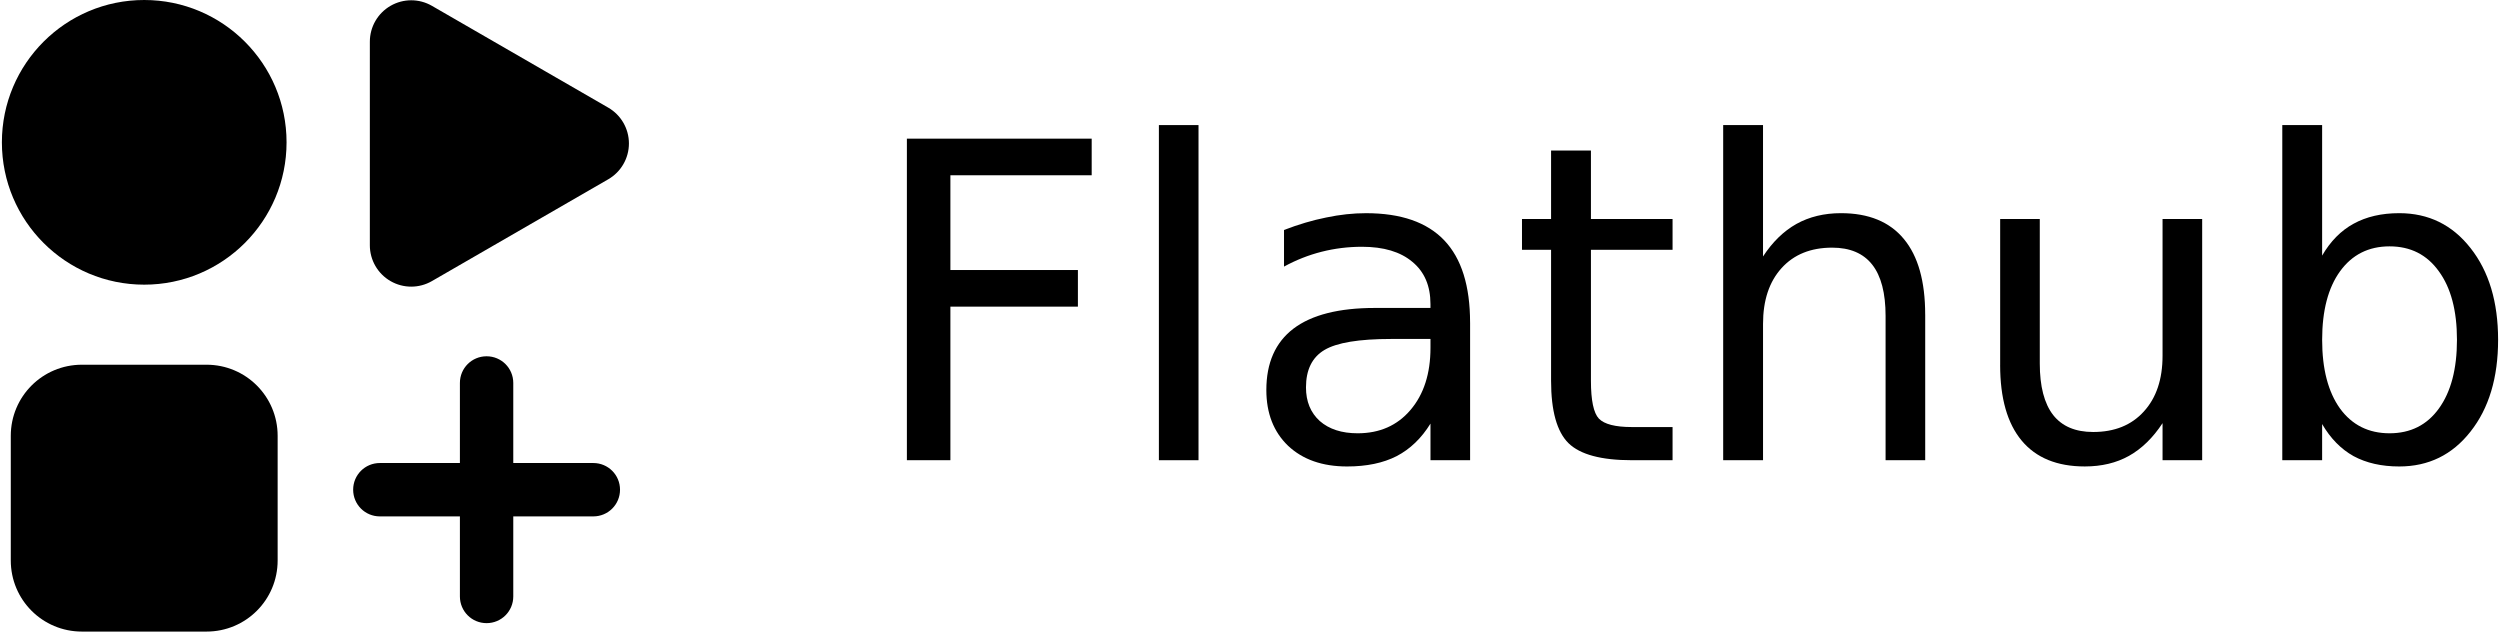
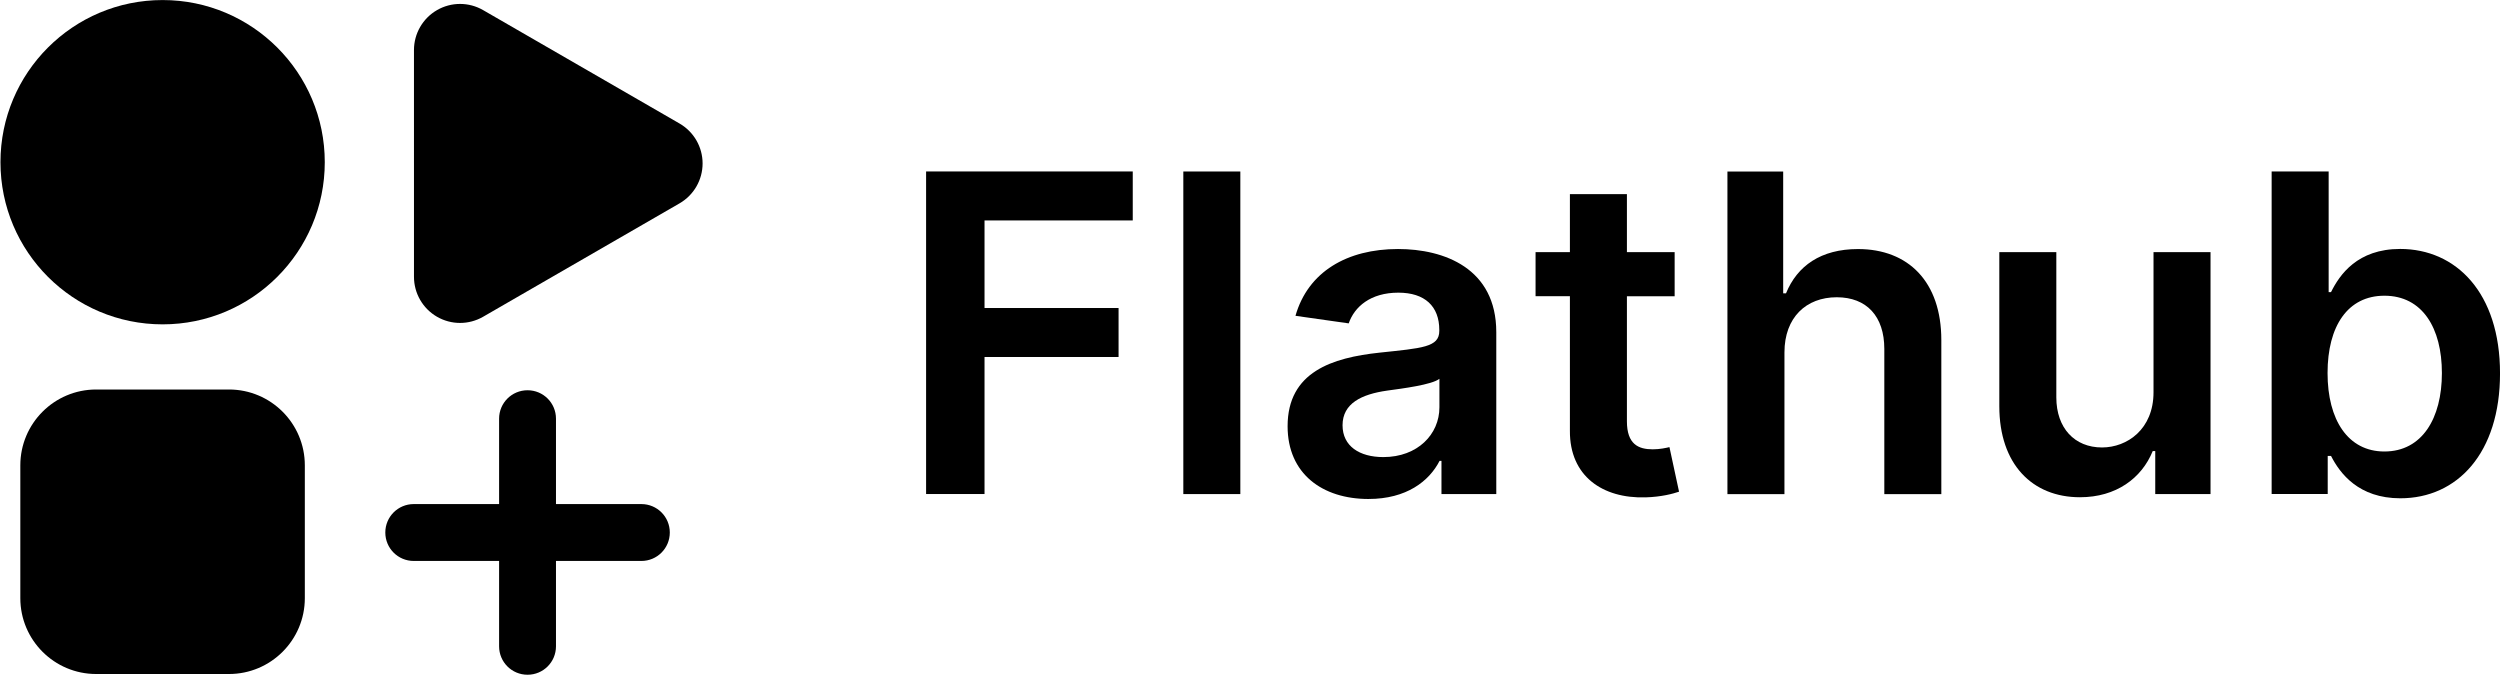
- <svg xmlns="http://www.w3.org/2000/svg" height="24" width="95" version="1.1" id="svg18" viewBox="0 0 227.363 57.526">
-   <defs id="defs22" />
-   <g style="stroke-width:2.468" id="g16" transform="translate(-90.36293,-71.23792)">
-     <g style="stroke-width:2.468" transform="matrix(1.53113,0,0,1.53113,-151.894,-62.246)" id="g10">
-       <path fill="currentColor" id="circle2" style="stroke-width:0.653" d="m 175.155,95.647 a 8.467,8.467 0 0 1 -8.467,8.467 8.467,8.467 0 0 1 -8.467,-8.467 8.467,8.467 0 0 1 8.467,-8.467 8.467,8.467 0 0 1 8.467,8.467 z" />
-       <path id="rect4" fill="currentColor" style="stroke-width:0.653" d="m 162.983,108.876 h 7.409 c 2.345,0 4.233,1.888 4.233,4.233 v 7.409 c 0,2.345 -1.888,4.233 -4.233,4.233 h -7.409 c -2.345,0 -4.233,-1.888 -4.233,-4.233 v -7.409 c 0,-2.345 1.888,-4.233 4.233,-4.233 z" />
-       <path style="stroke-width:0.653" d="M 69.514,58.833 H 57.486 a 2.444,2.444 60 0 1 -2.117,-3.666 l 0.89,-1.542 5.124,-8.875 a 2.444,2.444 0 0 1 4.234,0 l 0.89,1.542 5.124,8.875 a 2.444,2.444 120 0 1 -2.117,3.666 z" transform="matrix(0.87205,0.50348,0.50348,-0.87205,104.05,109.889)" id="path6" />
-       <path style="stroke-width:6.531" transform="rotate(90)" d="m 116.311,-194.992 c 0.88,0 1.588,0.708 1.588,1.588 v 12.7 c 0,0.88 -0.708,1.587 -1.588,1.587 -0.88,0 -1.587,-0.708 -1.587,-1.587 v -12.7 c 0,-0.88 0.708,-1.588 1.587,-1.588 z m -7.937,7.938 c 0,-0.88 0.708,-1.588 1.587,-1.588 h 12.7 c 0.88,0 1.588,0.708 1.588,1.588 0,0.88 -0.708,1.587 -1.588,1.587 h -12.7 c -0.88,0 -1.587,-0.708 -1.587,-1.587 z" id="path8" />
+ <svg xmlns="http://www.w3.org/2000/svg" width="219" height="59.106" version="1.1">
+   <g transform="matrix(.89089 0 0 .89089 -2448.3 -532.77)" stroke-width="1.123">
+     <g transform="matrix(1.7388 0 0 1.7388 2471.7 448.13)" stroke-width="2.44">
+       <g stroke-width="6.455" aria-label="Flathub">
+         <path d="m211.36 114.14h3.304v-7.749h7.58v-2.77h-7.58v-4.952h8.382v-2.77h-11.686z" />
+         <path d="m229.13 95.901h-3.224v18.242h3.224z" />
+         <path d="m236.38 114.42c2.147 0 3.429-1.006 4.017-2.155h0.107v1.879h3.1v-9.156c0-3.616-2.948-4.703-5.558-4.703-2.877 0-5.086 1.283-5.798 3.777l3.011 0.428c0.321-0.935 1.229-1.737 2.806-1.737 1.496 0 2.316 0.766 2.316 2.111v0.053c0 0.926-0.971 0.971-3.385 1.229-2.654 0.285-5.193 1.078-5.193 4.16 0 2.69 1.968 4.115 4.578 4.115zm0.837-2.369c-1.345 0-2.307-0.615-2.307-1.799 0-1.238 1.078-1.755 2.521-1.96 0.846-0.116 2.538-0.33 2.957-0.668v1.612c0 1.523-1.229 2.815-3.171 2.815z" />
+         <path d="m253.69 100.46h-2.699v-3.278h-3.224v3.278h-1.942v2.494h1.942v7.607c-0.018 2.574 1.853 3.839 4.275 3.768 0.917-0.027 1.55-0.205 1.897-0.321l-0.543-2.521c-0.178 0.044-0.543 0.125-0.944 0.125-0.811 0-1.461-0.285-1.461-1.585v-7.072h2.699z" />
+         <path d="m259.9 106.13c0-1.977 1.229-3.117 2.957-3.117 1.692 0 2.69 1.078 2.69 2.921v8.212h3.224v-8.711c0-3.304-1.871-5.148-4.712-5.148-2.102 0-3.438 0.953-4.071 2.503h-0.16v-6.885h-3.153v18.242h3.224z" />
+         <path d="m280.77 108.39c0 2.084-1.488 3.117-2.913 3.117-1.55 0-2.583-1.096-2.583-2.832v-8.212h-3.224v8.711c0 3.287 1.871 5.148 4.56 5.148 2.049 0 3.491-1.078 4.115-2.61h0.143v2.432h3.126v-13.681h-3.224z" />
+         <path d="m287.45 114.14h3.171v-2.155h0.187c0.508 0.998 1.568 2.396 3.919 2.396 3.224 0 5.638-2.556 5.638-7.063 0-4.56-2.485-7.037-5.647-7.037-2.414 0-3.42 1.452-3.91 2.441h-0.134v-6.823h-3.224zm3.162-6.841c0-2.654 1.14-4.373 3.215-4.373 2.147 0 3.251 1.826 3.251 4.373 0 2.565-1.122 4.436-3.251 4.436-2.058 0-3.215-1.781-3.215-4.436z" />
+       </g>
    </g>
-     <g aria-label="Flathub" transform="matrix(1.53113,0,0,1.53113,-151.894,-62.246)" id="text14" style="font-size:26.24px;font-family:Inter;-inkscape-font-specification:'Inter, @wght=600';font-variation-settings:'wght' 600;stroke-width:6.531">
-       <path d="m 212.057,95.428 h 10.993 v 2.178 h -8.405 v 5.637 h 7.585 v 2.178 h -7.585 v 9.135 h -2.588 z" id="path274" />
-       <path d="m 227.048,94.621 h 2.357 V 114.557 h -2.357 z" id="path276" />
-       <path d="m 240.859,107.344 q -2.857,0 -3.959,0.653 -1.102,0.653 -1.102,2.229 0,1.256 0.82,1.999 0.833,0.73 2.255,0.73 1.96,0 3.139,-1.384 1.192,-1.397 1.192,-3.703 v -0.525 z m 4.702,-0.974 v 8.187 h -2.357 v -2.178 q -0.807,1.307 -2.012,1.935 -1.204,0.615 -2.947,0.615 -2.204,0 -3.511,-1.23 -1.294,-1.243 -1.294,-3.318 0,-2.422 1.614,-3.652 1.627,-1.23 4.843,-1.23 h 3.306 v -0.231 q 0,-1.627 -1.076,-2.511 -1.063,-0.897 -2.998,-0.897 -1.23,0 -2.396,0.295 -1.166,0.295 -2.242,0.884 v -2.178 q 1.294,-0.5 2.511,-0.743 1.217,-0.256 2.37,-0.256 3.113,0 4.651,1.614 1.537,1.614 1.537,4.894 z" id="path278" />
-       <path d="m 252.749,96.133 v 4.074 h 4.856 v 1.832 h -4.856 v 7.79 q 0,1.755 0.474,2.255 0.487,0.5 1.96,0.5 h 2.422 v 1.973 h -2.422 q -2.729,0 -3.767,-1.012 -1.038,-1.025 -1.038,-3.716 v -7.79 h -1.73 v -1.832 h 1.73 v -4.074 z" id="path280" />
-       <path d="m 272.634,105.896 v 8.661 h -2.357 v -8.584 q 0,-2.037 -0.794,-3.049 -0.794,-1.012 -2.383,-1.012 -1.909,0 -3.011,1.217 -1.102,1.217 -1.102,3.318 V 114.557 H 260.616 V 94.621 h 2.37 v 7.816 q 0.846,-1.294 1.986,-1.935 1.153,-0.641 2.652,-0.641 2.473,0 3.741,1.537 1.268,1.525 1.268,4.497 z" id="path282" />
-       <path d="m 277.093,108.894 v -8.687 h 2.357 v 8.597 q 0,2.037 0.794,3.062 0.794,1.012 2.383,1.012 1.909,0 3.011,-1.217 1.115,-1.217 1.115,-3.318 v -8.136 h 2.357 V 114.557 H 286.753 v -2.204 q -0.858,1.307 -1.999,1.947 -1.127,0.628 -2.627,0.628 -2.473,0 -3.754,-1.537 -1.281,-1.537 -1.281,-4.497 z m 5.932,-9.033 z" id="path284" />
-       <path d="m 304.267,107.395 q 0,-2.601 -1.076,-4.074 -1.063,-1.486 -2.934,-1.486 -1.871,0 -2.947,1.486 -1.063,1.473 -1.063,4.074 0,2.601 1.063,4.087 1.076,1.473 2.947,1.473 1.871,0 2.934,-1.473 1.076,-1.486 1.076,-4.087 z m -8.021,-5.01 q 0.743,-1.281 1.871,-1.896 1.14,-0.628 2.716,-0.628 2.614,0 4.241,2.076 1.64,2.076 1.64,5.458 0,3.382 -1.64,5.458 -1.627,2.076 -4.241,2.076 -1.576,0 -2.716,-0.615 -1.127,-0.628 -1.871,-1.909 v 2.152 h -2.37 V 94.621 h 2.37 z" id="path286" />
+     <g transform="matrix(1.7622 0 0 1.7622 2470.4 445.42)">
+       <circle cx="166.69" cy="95.647" r="9.048" stroke-width=".637" />
+       <rect x="158.75" y="108.33" width="15.875" height="15.875" rx="4.233" ry="4.233" stroke-width=".637" />
+       <path transform="matrix(.91132 .52615 .52615 -.91132 101.23 110.53)" d="m69.514 58.833h-1.781-10.247a2.444 2.444 60 0 1-2.117-3.666l6.014-10.416a2.444 2.444 2.522e-7 0 1 4.233 0l6.014 10.416a2.444 2.444 120 0 1-2.117 3.666z" stroke-width=".61" />
+       <path transform="rotate(90)" d="m116.31-194.99c0.879 0 1.587 0.708 1.587 1.587v12.7c0 0.879-0.708 1.587-1.587 1.587s-1.587-0.708-1.587-1.587v-12.7c0-0.879 0.708-1.587 1.587-1.587zm-7.938 7.938c0-0.879 0.708-1.587 1.587-1.587h12.7c0.879 0 1.587 0.708 1.587 1.587 0 0.879-0.708 1.587-1.587 1.587h-12.7c-0.879 0-1.587-0.708-1.587-1.587z" stroke-width="6.37" />
    </g>
  </g>
</svg>
